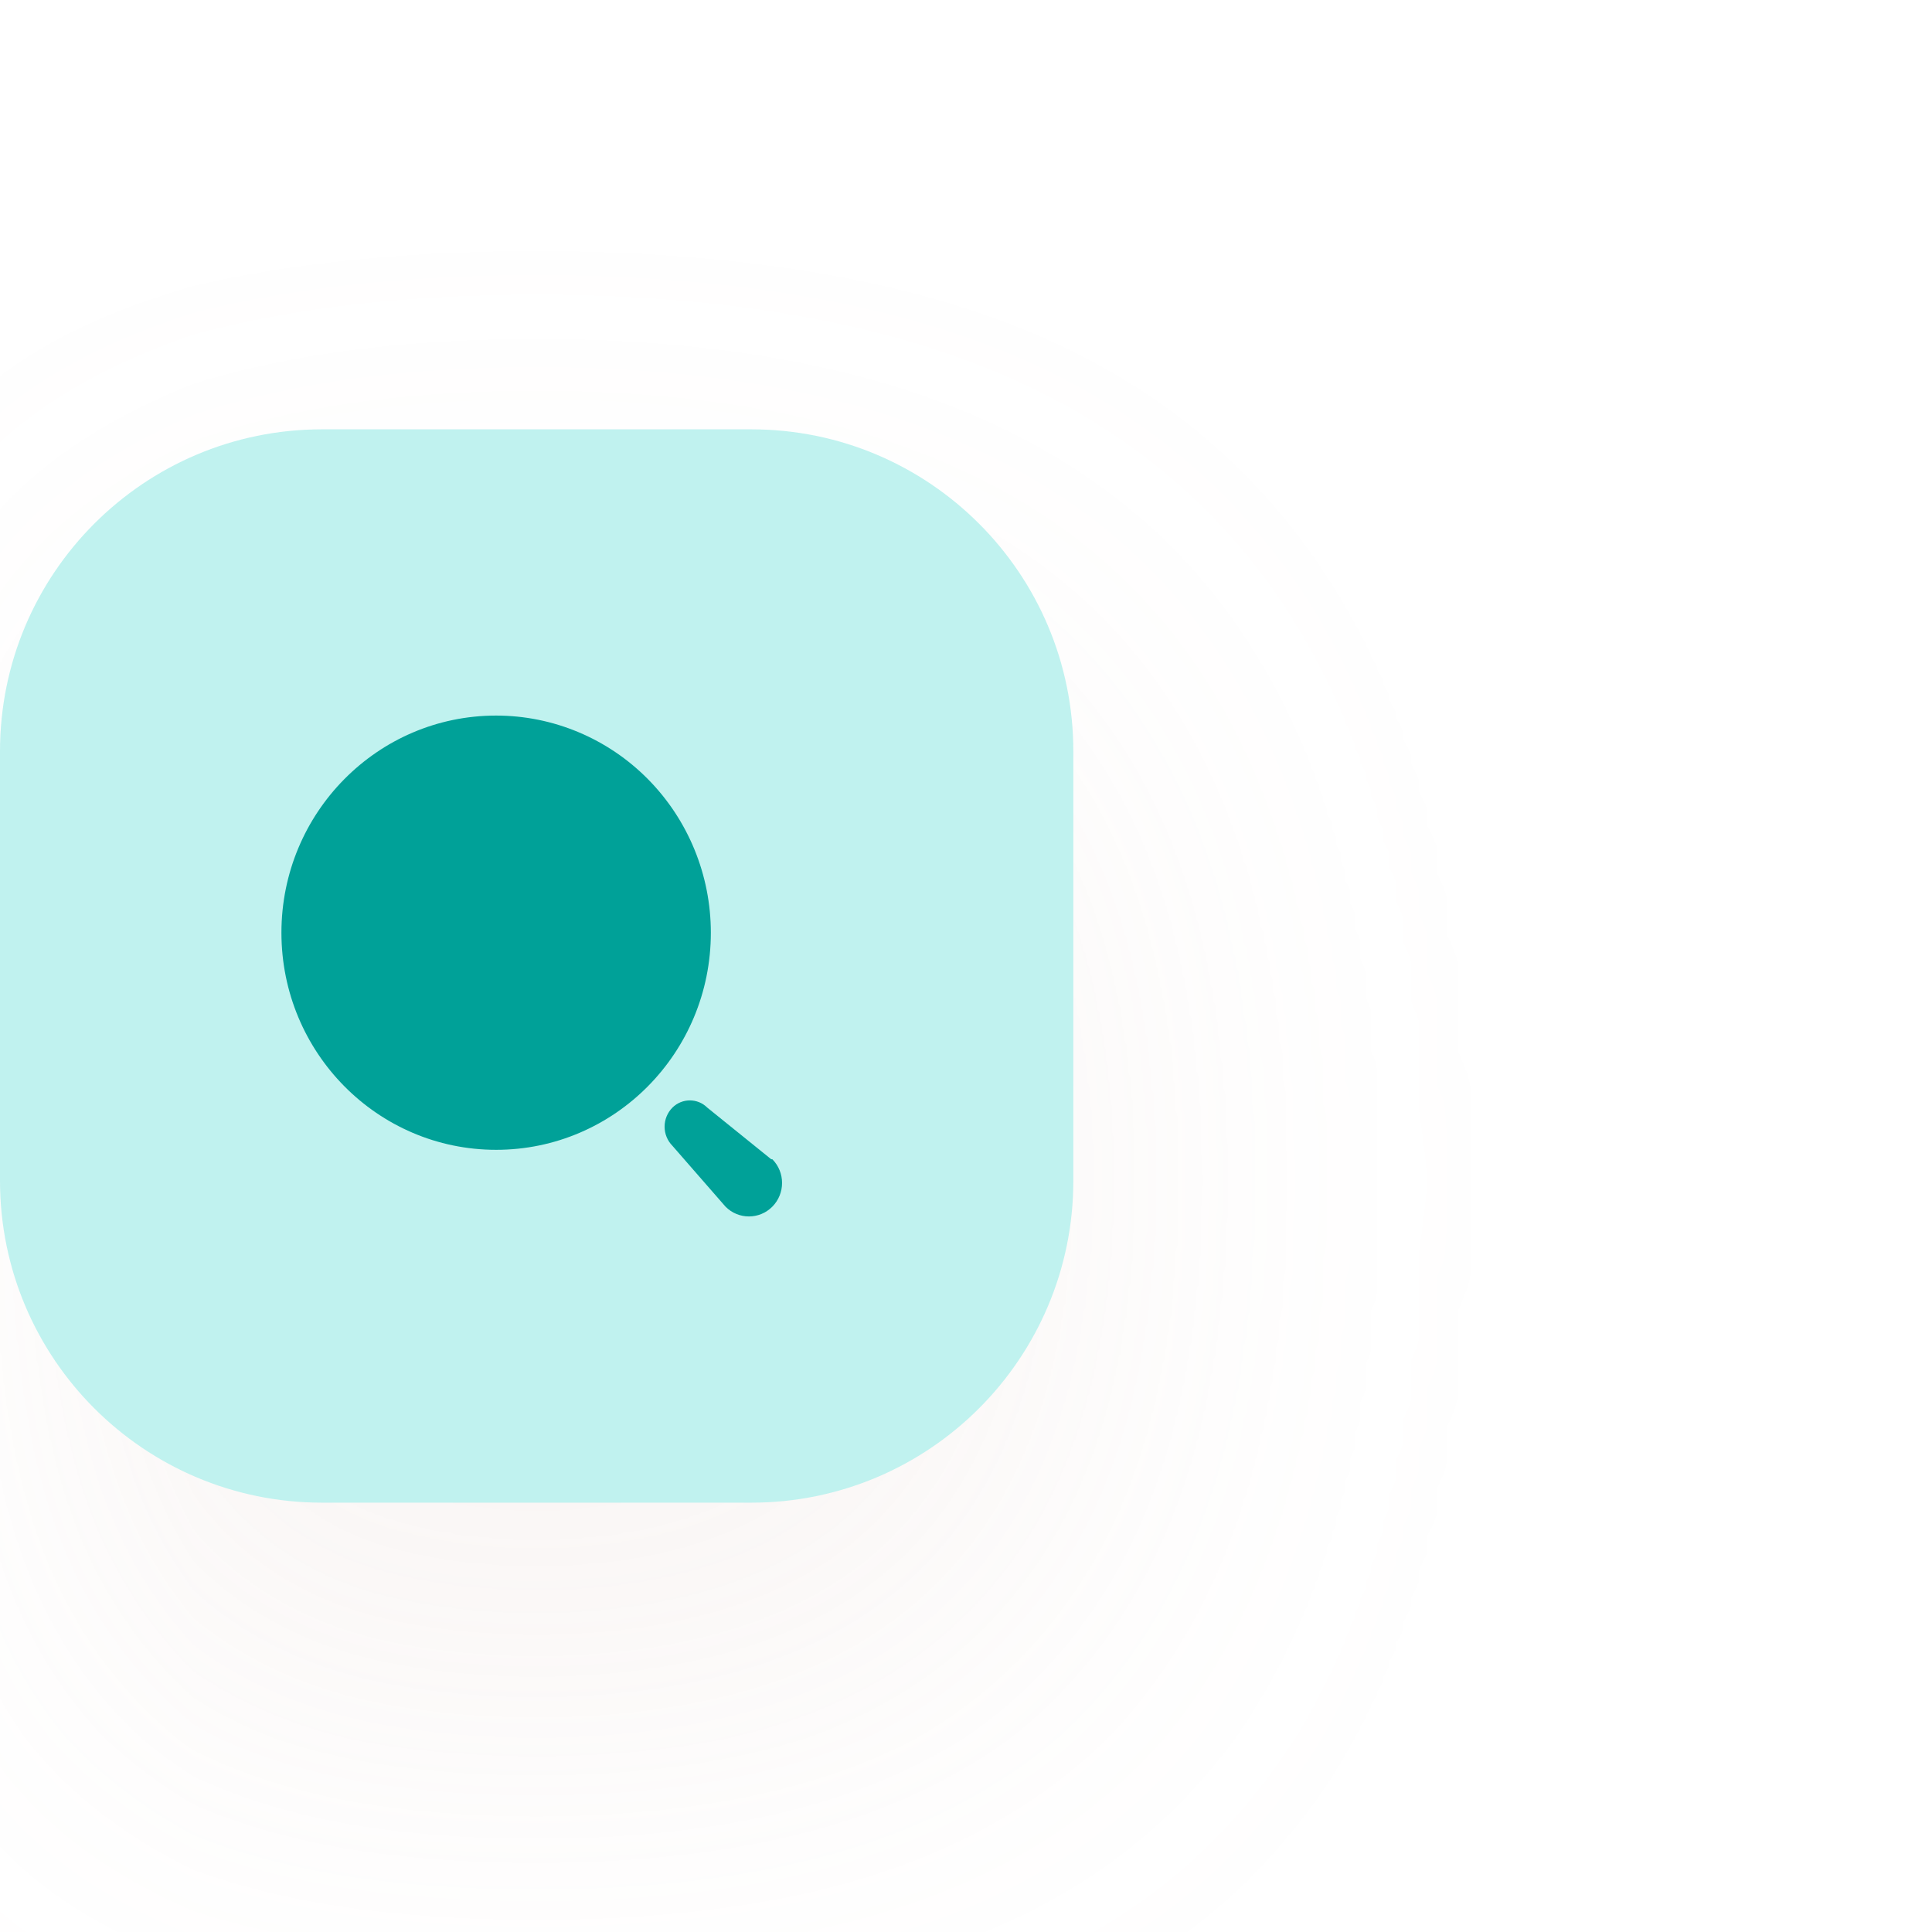
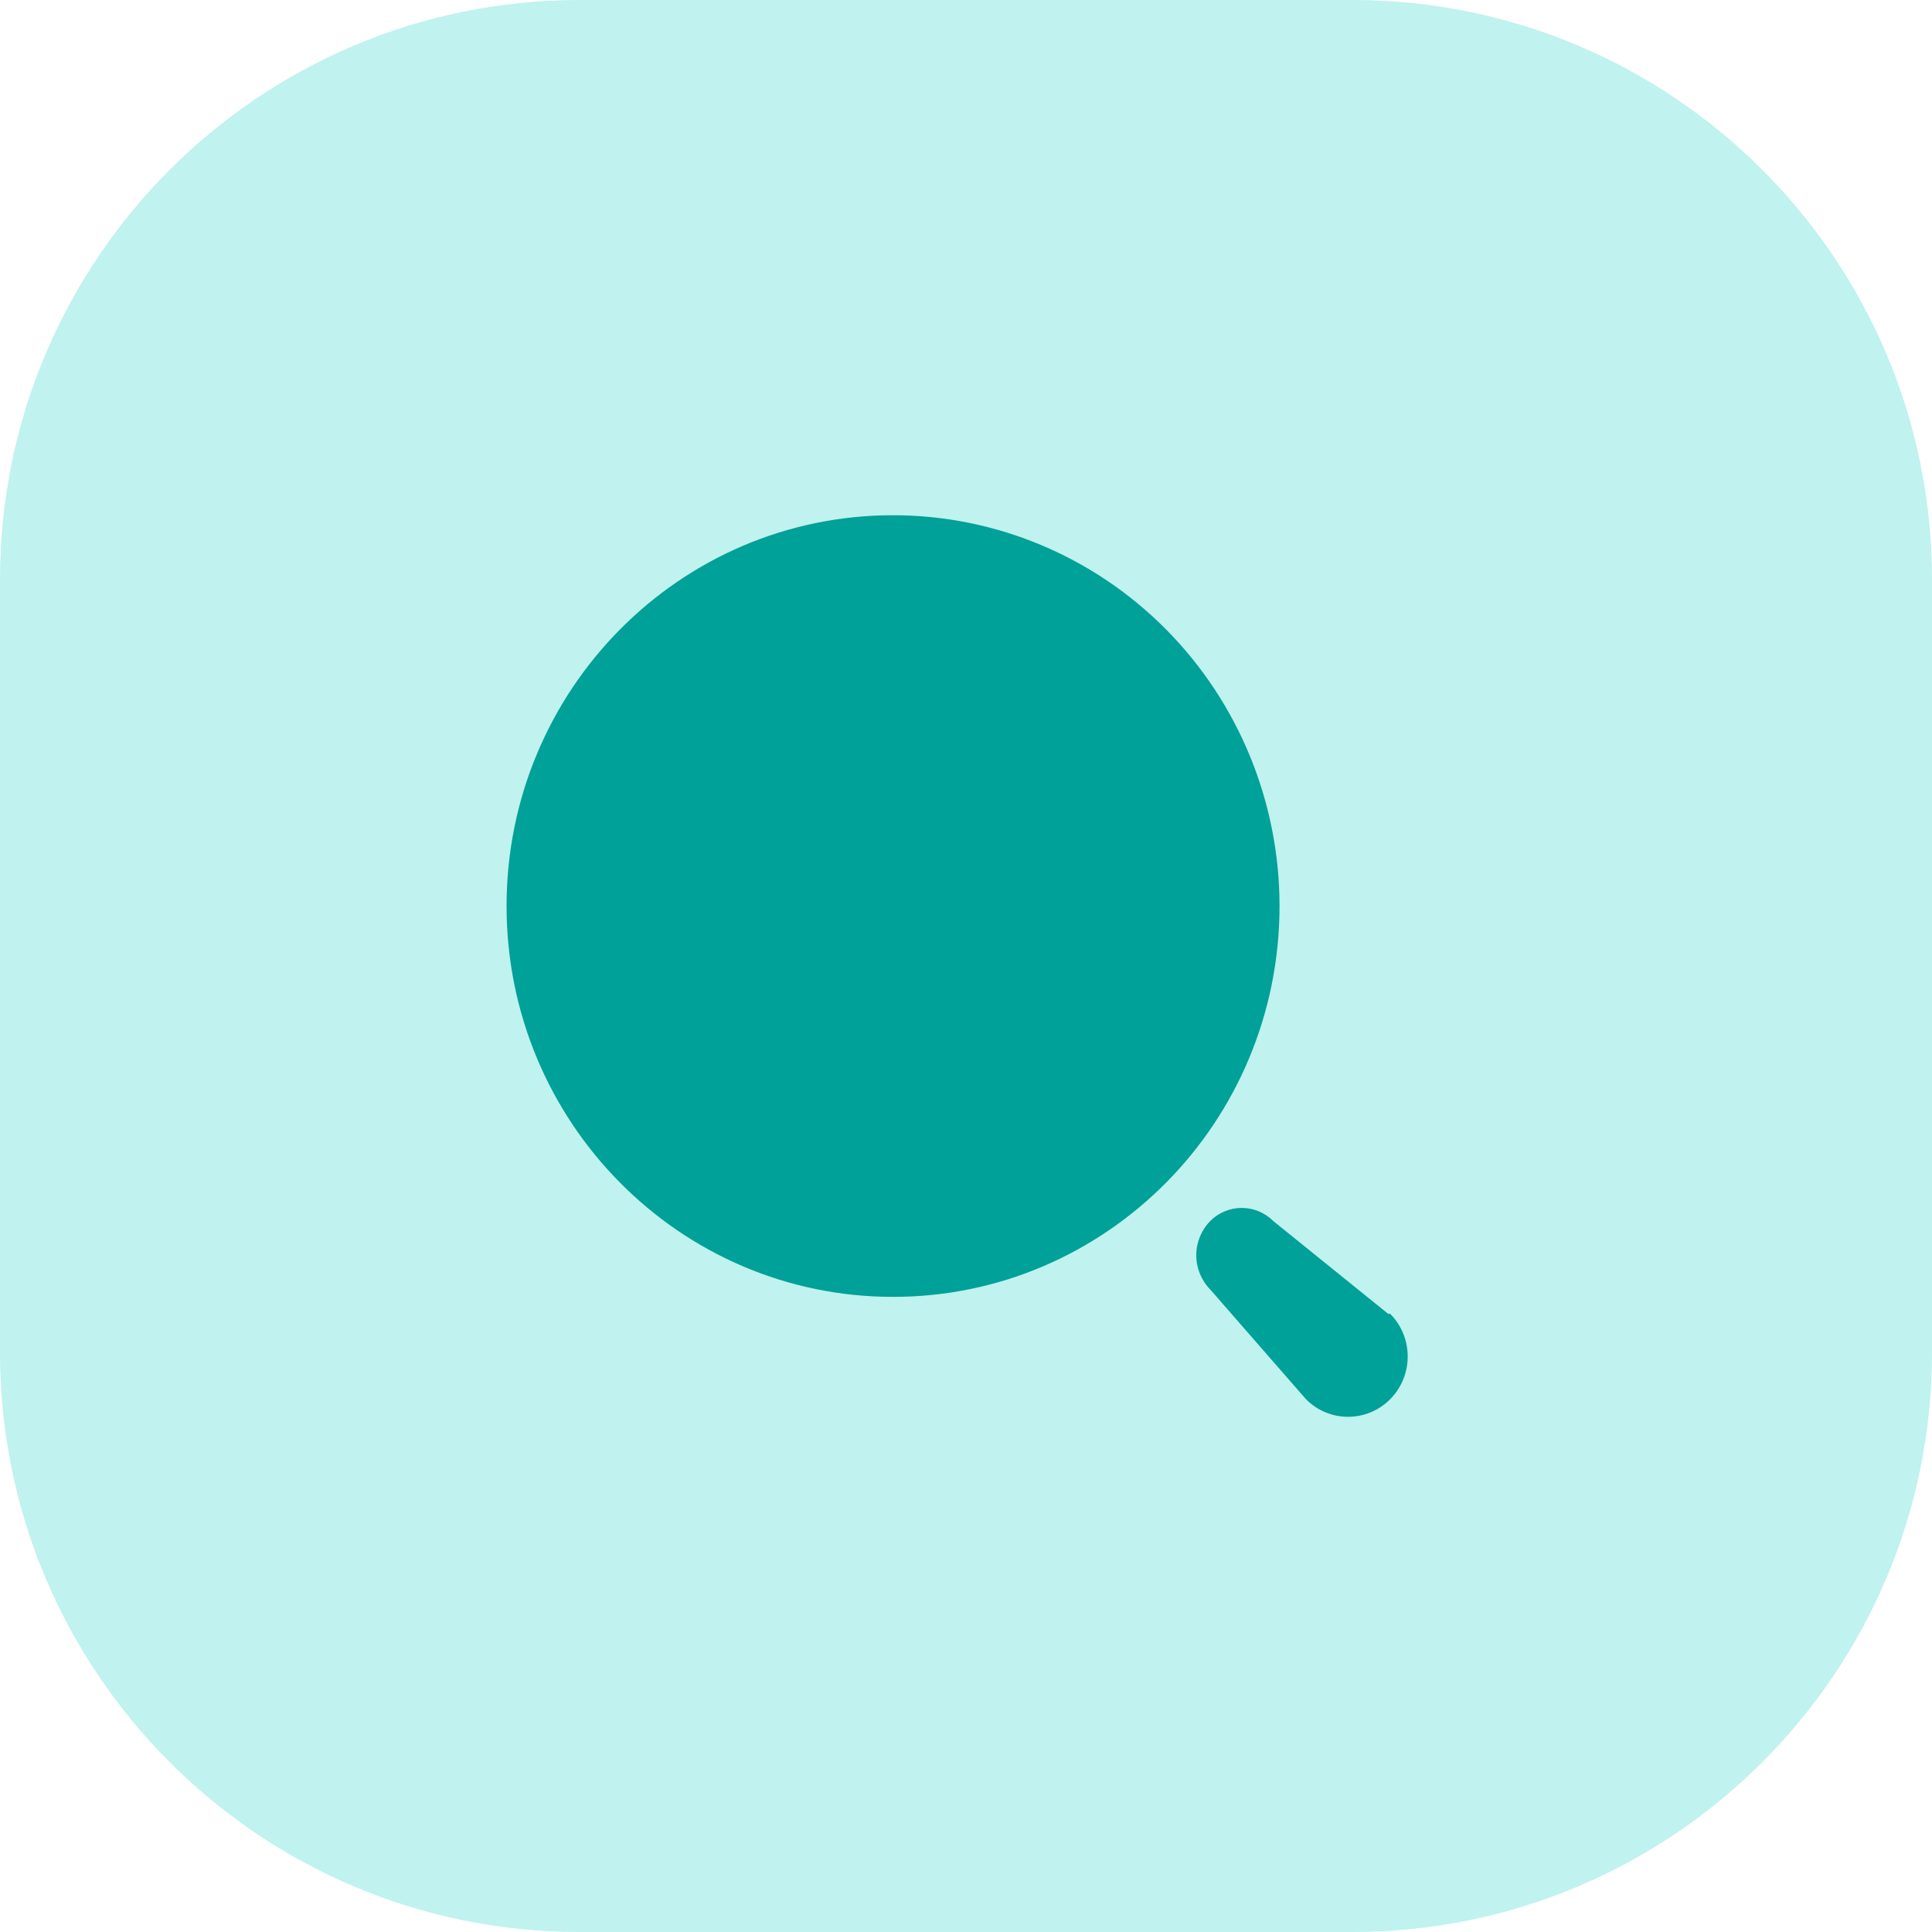
- <svg xmlns="http://www.w3.org/2000/svg" width="90" height="90" viewBox="20 0 90 70" fill="none">
-   <g filter="url(#filter0_d_1391_8)">
-     <rect x="20" y="10" width="50" height="50" rx="15" fill="#C0F2EF" />
-   </g>
-   <path fill-rule="evenodd" clip-rule="evenodd" d="M33.11 33.448C33.11 27.862 37.588 23.334 43.112 23.334C45.764 23.334 48.309 24.399 50.184 26.296C52.06 28.193 53.114 30.766 53.114 33.448C53.114 39.035 48.636 43.563 43.112 43.563C37.588 43.563 33.11 39.035 33.11 33.448ZM52.948 41.597L55.927 44.003H55.979C56.582 44.612 56.582 45.6 55.979 46.21C55.376 46.819 54.399 46.819 53.797 46.21L51.324 43.375C51.091 43.139 50.959 42.82 50.959 42.486C50.959 42.152 51.091 41.832 51.324 41.597C51.775 41.149 52.498 41.149 52.948 41.597Z" fill="#00A198" />
-   <defs>
-     <filter id="filter0_d_1391_8" x="0" y="0" width="90" height="90" filterUnits="userSpaceOnUse" color-interpolation-filters="sRGB">
-       <feFlood flood-opacity="0" result="BackgroundImageFix" />
-       <feColorMatrix in="SourceAlpha" type="matrix" values="0 0 0 0 0 0 0 0 0 0 0 0 0 0 0 0 0 0 127 0" result="hardAlpha" />
-       <feOffset dy="10" />
-       <feGaussianBlur stdDeviation="10" />
-       <feColorMatrix type="matrix" values="0 0 0 0 0.771 0 0 0 0 0.619 0 0 0 0 0.568 0 0 0 0.1 0" />
-       <feBlend mode="normal" in2="BackgroundImageFix" result="effect1_dropShadow_1391_8" />
-       <feBlend mode="normal" in="SourceGraphic" in2="effect1_dropShadow_1391_8" result="shape" />
-     </filter>
-   </defs>
+ <svg xmlns="http://www.w3.org/2000/svg" width="50" height="50" viewBox="0 0 50 50" fill="none">
+   <rect width="50" height="50" rx="15" fill="#C0F2EF" />
+   <path fill-rule="evenodd" clip-rule="evenodd" d="M13.11 23.448C13.11 17.862 17.588 13.334 23.112 13.334C25.765 13.334 28.308 14.399 30.184 16.296C32.06 18.193 33.114 20.766 33.114 23.448C33.114 29.035 28.636 33.563 23.112 33.563C17.588 33.563 13.11 29.035 13.11 23.448ZM32.948 31.597L35.927 34.003H35.979C36.582 34.612 36.582 35.6 35.979 36.21C35.376 36.819 34.399 36.819 33.797 36.21L31.324 33.375C31.091 33.139 30.959 32.82 30.959 32.486C30.959 32.152 31.091 31.832 31.324 31.597C31.775 31.149 32.498 31.149 32.948 31.597Z" fill="#00A198" />
</svg>
